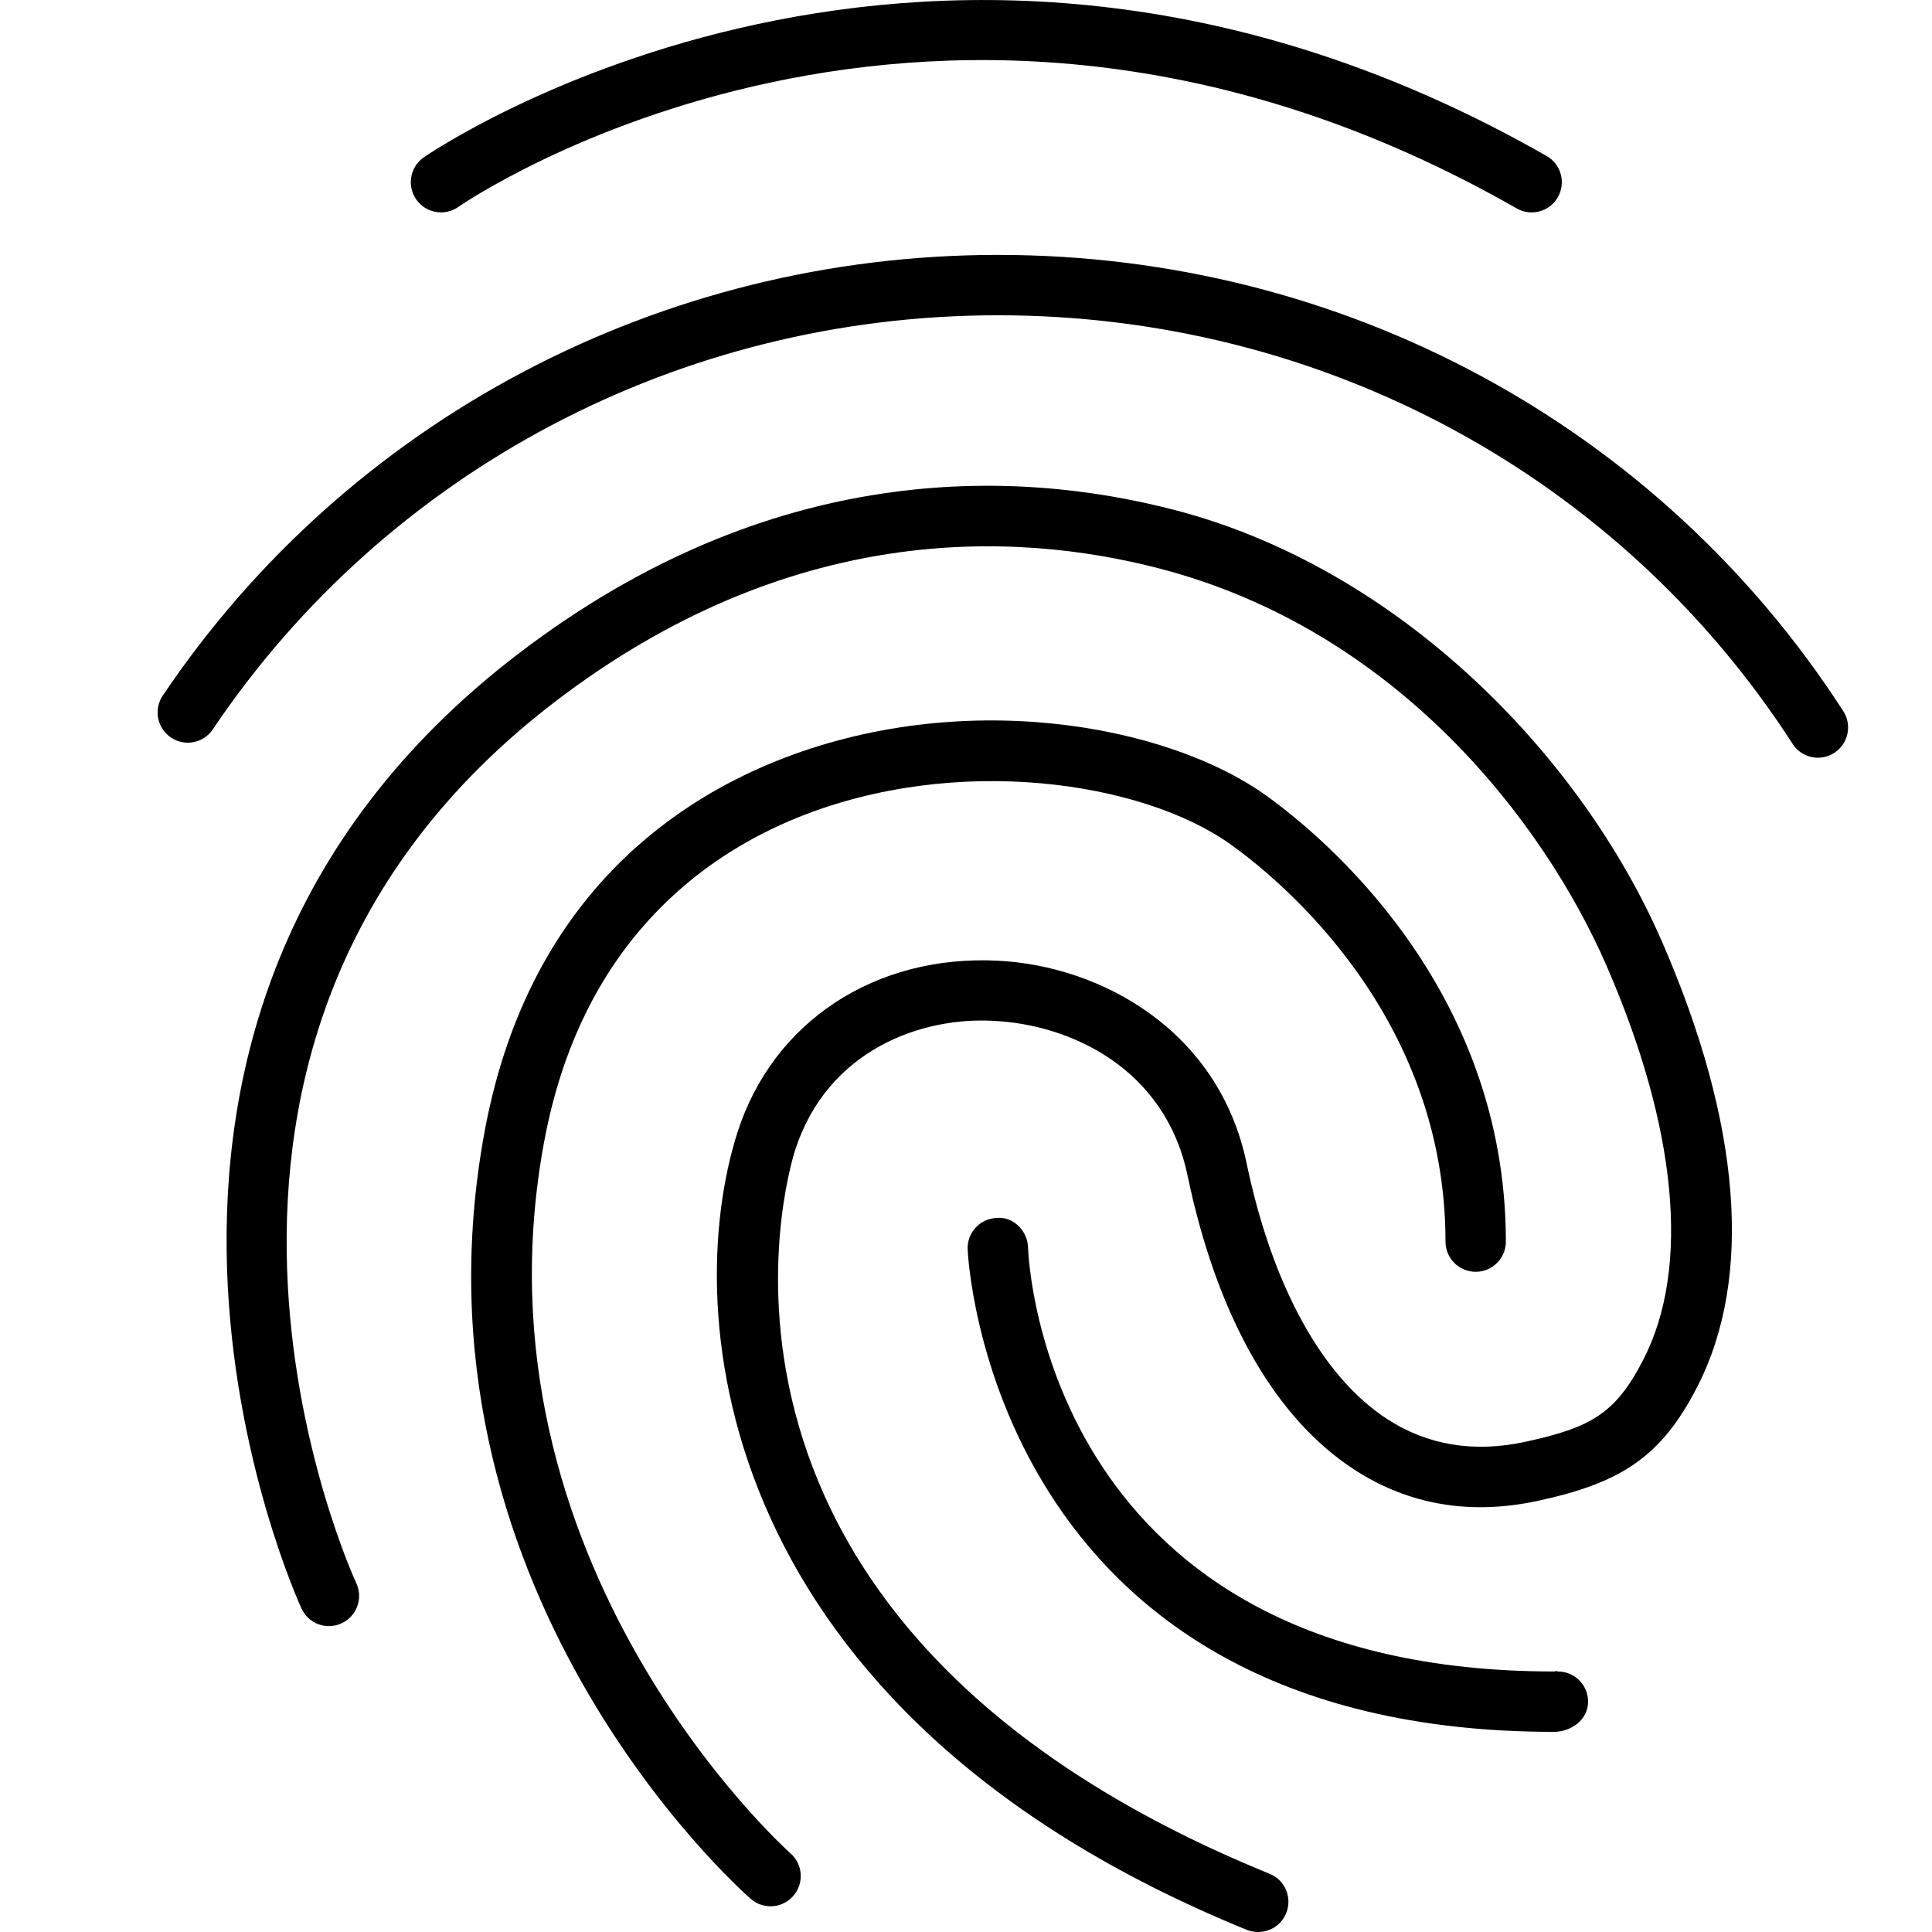
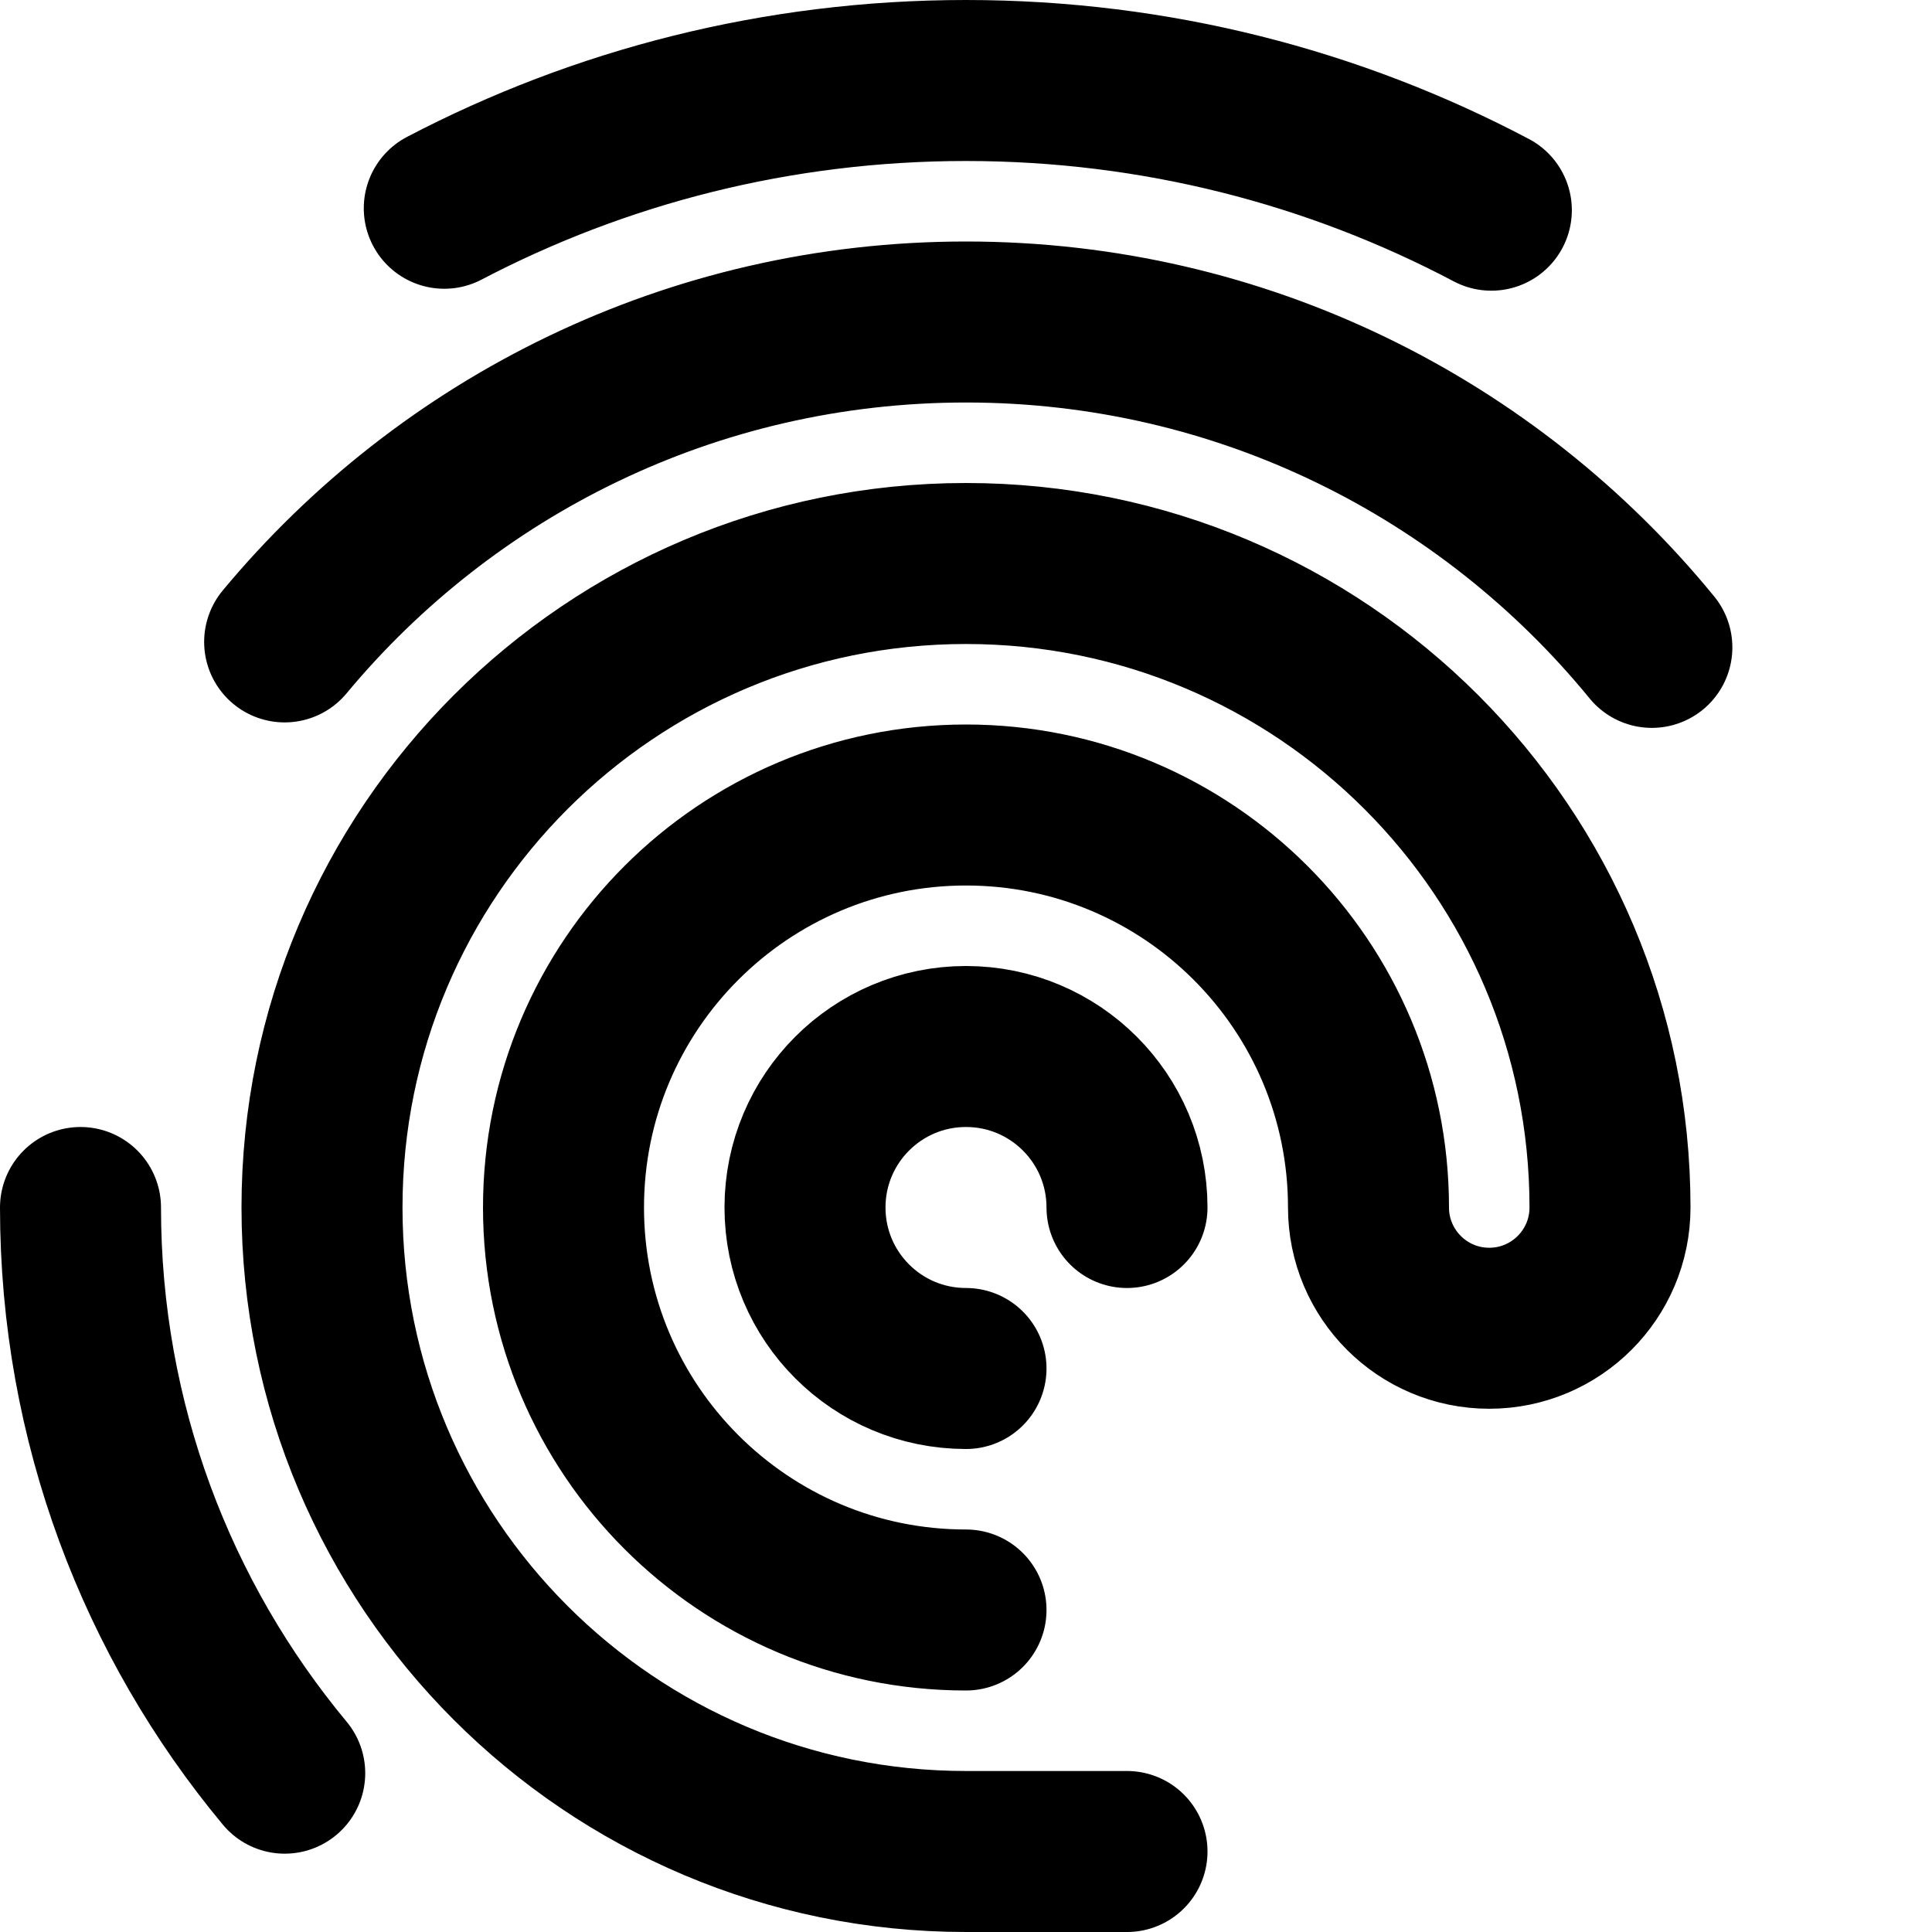
- <svg xmlns="http://www.w3.org/2000/svg" version="1.1" id="Layer_1" width="800px" height="800px" viewBox="0 0 32 32" enable-background="new 0 0 32 32" xml:space="preserve">
-   <g>
-     <path fill="#000000" d="M7.016,2.608C6.79,2.768,6.737,3.08,6.896,3.306c0.159,0.225,0.47,0.28,0.697,0.12   c0.078-0.055,7.929-5.459,17.528,0.026c0.078,0.045,0.164,0.066,0.247,0.066c0.174,0,0.342-0.09,0.435-0.252   c0.137-0.24,0.054-0.546-0.186-0.682C15.471-3.214,7.1,2.55,7.016,2.608z" />
-     <path fill="#000000" d="M30.11,12.55c0.093,0,0.187-0.026,0.271-0.08c0.232-0.15,0.299-0.459,0.149-0.692   c-3.053-4.731-8.288-7.556-14.001-7.556c-5.587,0-10.759,2.729-13.833,7.299c-0.154,0.229-0.094,0.54,0.135,0.694   c0.229,0.156,0.541,0.094,0.694-0.135c2.889-4.294,7.75-6.858,13.004-6.858c5.373,0,10.293,2.653,13.162,7.098   C29.785,12.469,29.946,12.55,30.11,12.55z" />
-     <path fill="#000000" d="M25.741,27.685c-8.373,0-8.704-6.741-8.714-7.029c-0.009-0.276-0.253-0.511-0.516-0.483   c-0.276,0.009-0.492,0.239-0.484,0.514c0.002,0.08,0.352,7.998,9.713,7.998c0.289-0.002,0.565-0.205,0.564-0.502   c-0.001-0.276-0.225-0.498-0.5-0.498C25.768,27.67,25.762,27.684,25.741,27.685z" />
-     <path fill="#000000" d="M28.114,22.966c0.927-1.812,0.724-4.361-0.587-7.372c-1.353-3.107-4.374-6.188-8.076-7.148   c-2.64-0.685-6.67-0.827-10.868,2.384c-8.033,6.145-3.632,15.72-3.587,15.817c0.118,0.25,0.414,0.357,0.666,0.238   c0.25-0.118,0.356-0.417,0.238-0.666c-0.042-0.089-4.108-8.934,3.29-14.594c3.877-2.967,7.583-2.84,10.01-2.21   c3.95,1.025,6.38,4.217,7.409,6.58c1.17,2.688,1.389,5.002,0.614,6.516c-0.463,0.906-0.874,1.134-1.96,1.37   c-0.849,0.184-1.619,0.057-2.286-0.376c-1.077-0.7-1.905-2.206-2.33-4.241c-0.459-2.193-2.4-3.264-4.119-3.352   c-2.039-0.102-3.73,1.014-4.315,2.849c-0.952,2.989-0.415,9.594,8.439,13.204C20.713,31.988,20.777,32,20.84,32   c0.197,0,0.384-0.117,0.463-0.312c0.105-0.255-0.018-0.548-0.274-0.652c-10.219-4.166-7.964-11.656-7.863-11.973   c0.537-1.687,2.118-2.229,3.311-2.153c1.239,0.063,2.818,0.771,3.192,2.558c0.487,2.331,1.443,4.017,2.765,4.875   c0.899,0.584,1.923,0.757,3.042,0.515C26.849,24.56,27.515,24.135,28.114,22.966z" />
-     <path fill="#000000" d="M13.224,13.536c2.619-1.054,5.7-0.597,7.166,0.455c0.834,0.598,3.552,2.839,3.552,6.574   c0,0.277,0.224,0.5,0.5,0.5c0.276,0,0.5-0.224,0.5-0.5c0-4.212-3.038-6.719-3.969-7.387c-1.662-1.193-5.072-1.8-8.122-0.57   c-1.819,0.733-4.132,2.391-4.824,6.132c-1.391,7.519,4.169,12.501,4.406,12.71c0.095,0.083,0.212,0.124,0.33,0.124   c0.139,0,0.277-0.058,0.376-0.171c0.182-0.208,0.161-0.524-0.046-0.706c-0.054-0.047-5.371-4.809-4.082-11.776   C9.619,15.628,11.637,14.175,13.224,13.536z" />
-   </g>
+ <svg xmlns="http://www.w3.org/2000/svg" width="800px" height="800px" viewBox="0 0 24 24">
+   <path fill="none" stroke="#000000" stroke-linecap="round" stroke-width="2" d="M14,15 C14,13.895 13.105,13 12,13 C10.895,13 10,13.895 10,15 C10,16.105 10.895,17 12,17 L12,17 M12,20 C9.239,20 7,17.761 7,15 C7,12.239 9.239,10 12,10 C14.761,10 17,12.239 17,15 C17,15.828 17.672,16.5 18.5,16.5 C19.328,16.5 20,15.828 20,15 C20,10.582 16.418,7 12,7 C7.582,7 4,10.582 4,15 C4,19.418 7.582,23 12,23 L14,23 M1,15 C1,17.672 1.953,20.122 3.537,22.027 M20.52,8.042 C18.503,5.575 15.435,4 12,4 C8.596,4 5.554,5.546 3.536,7.974 M18.526,2.611 C16.577,1.582 14.357,1 12,1 C9.661,1 7.456,1.573 5.519,2.587" />
</svg>
